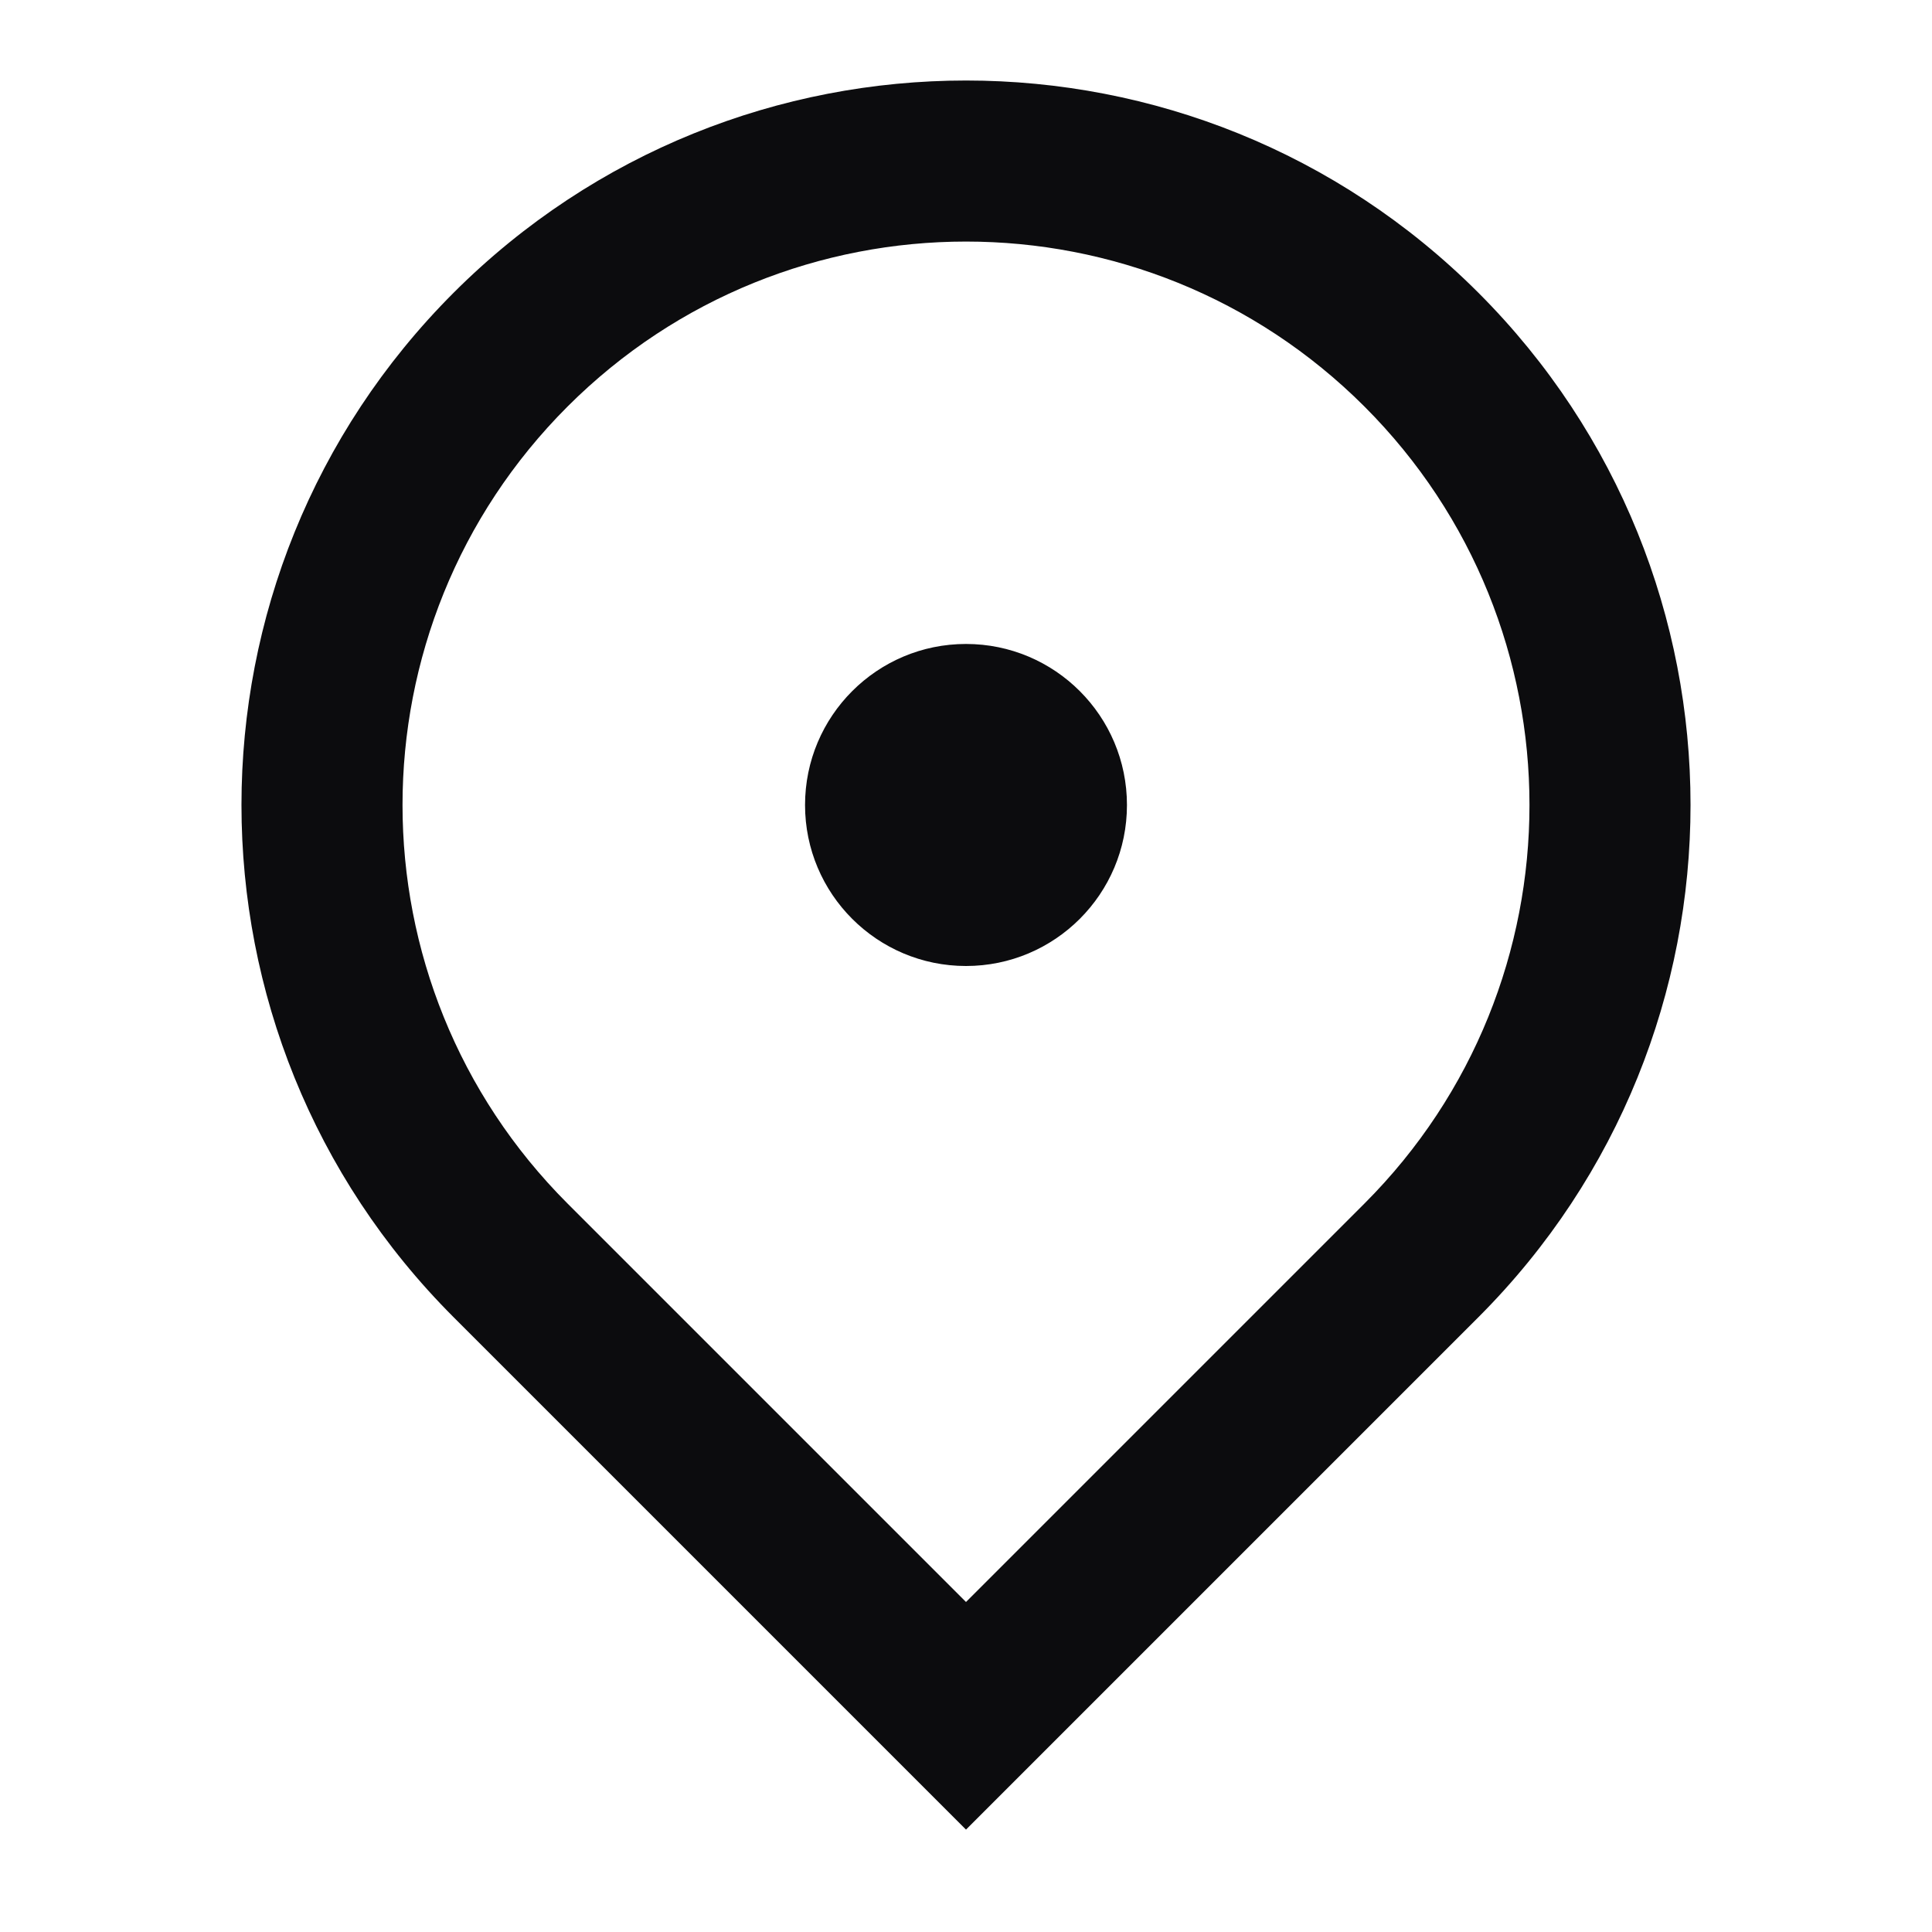
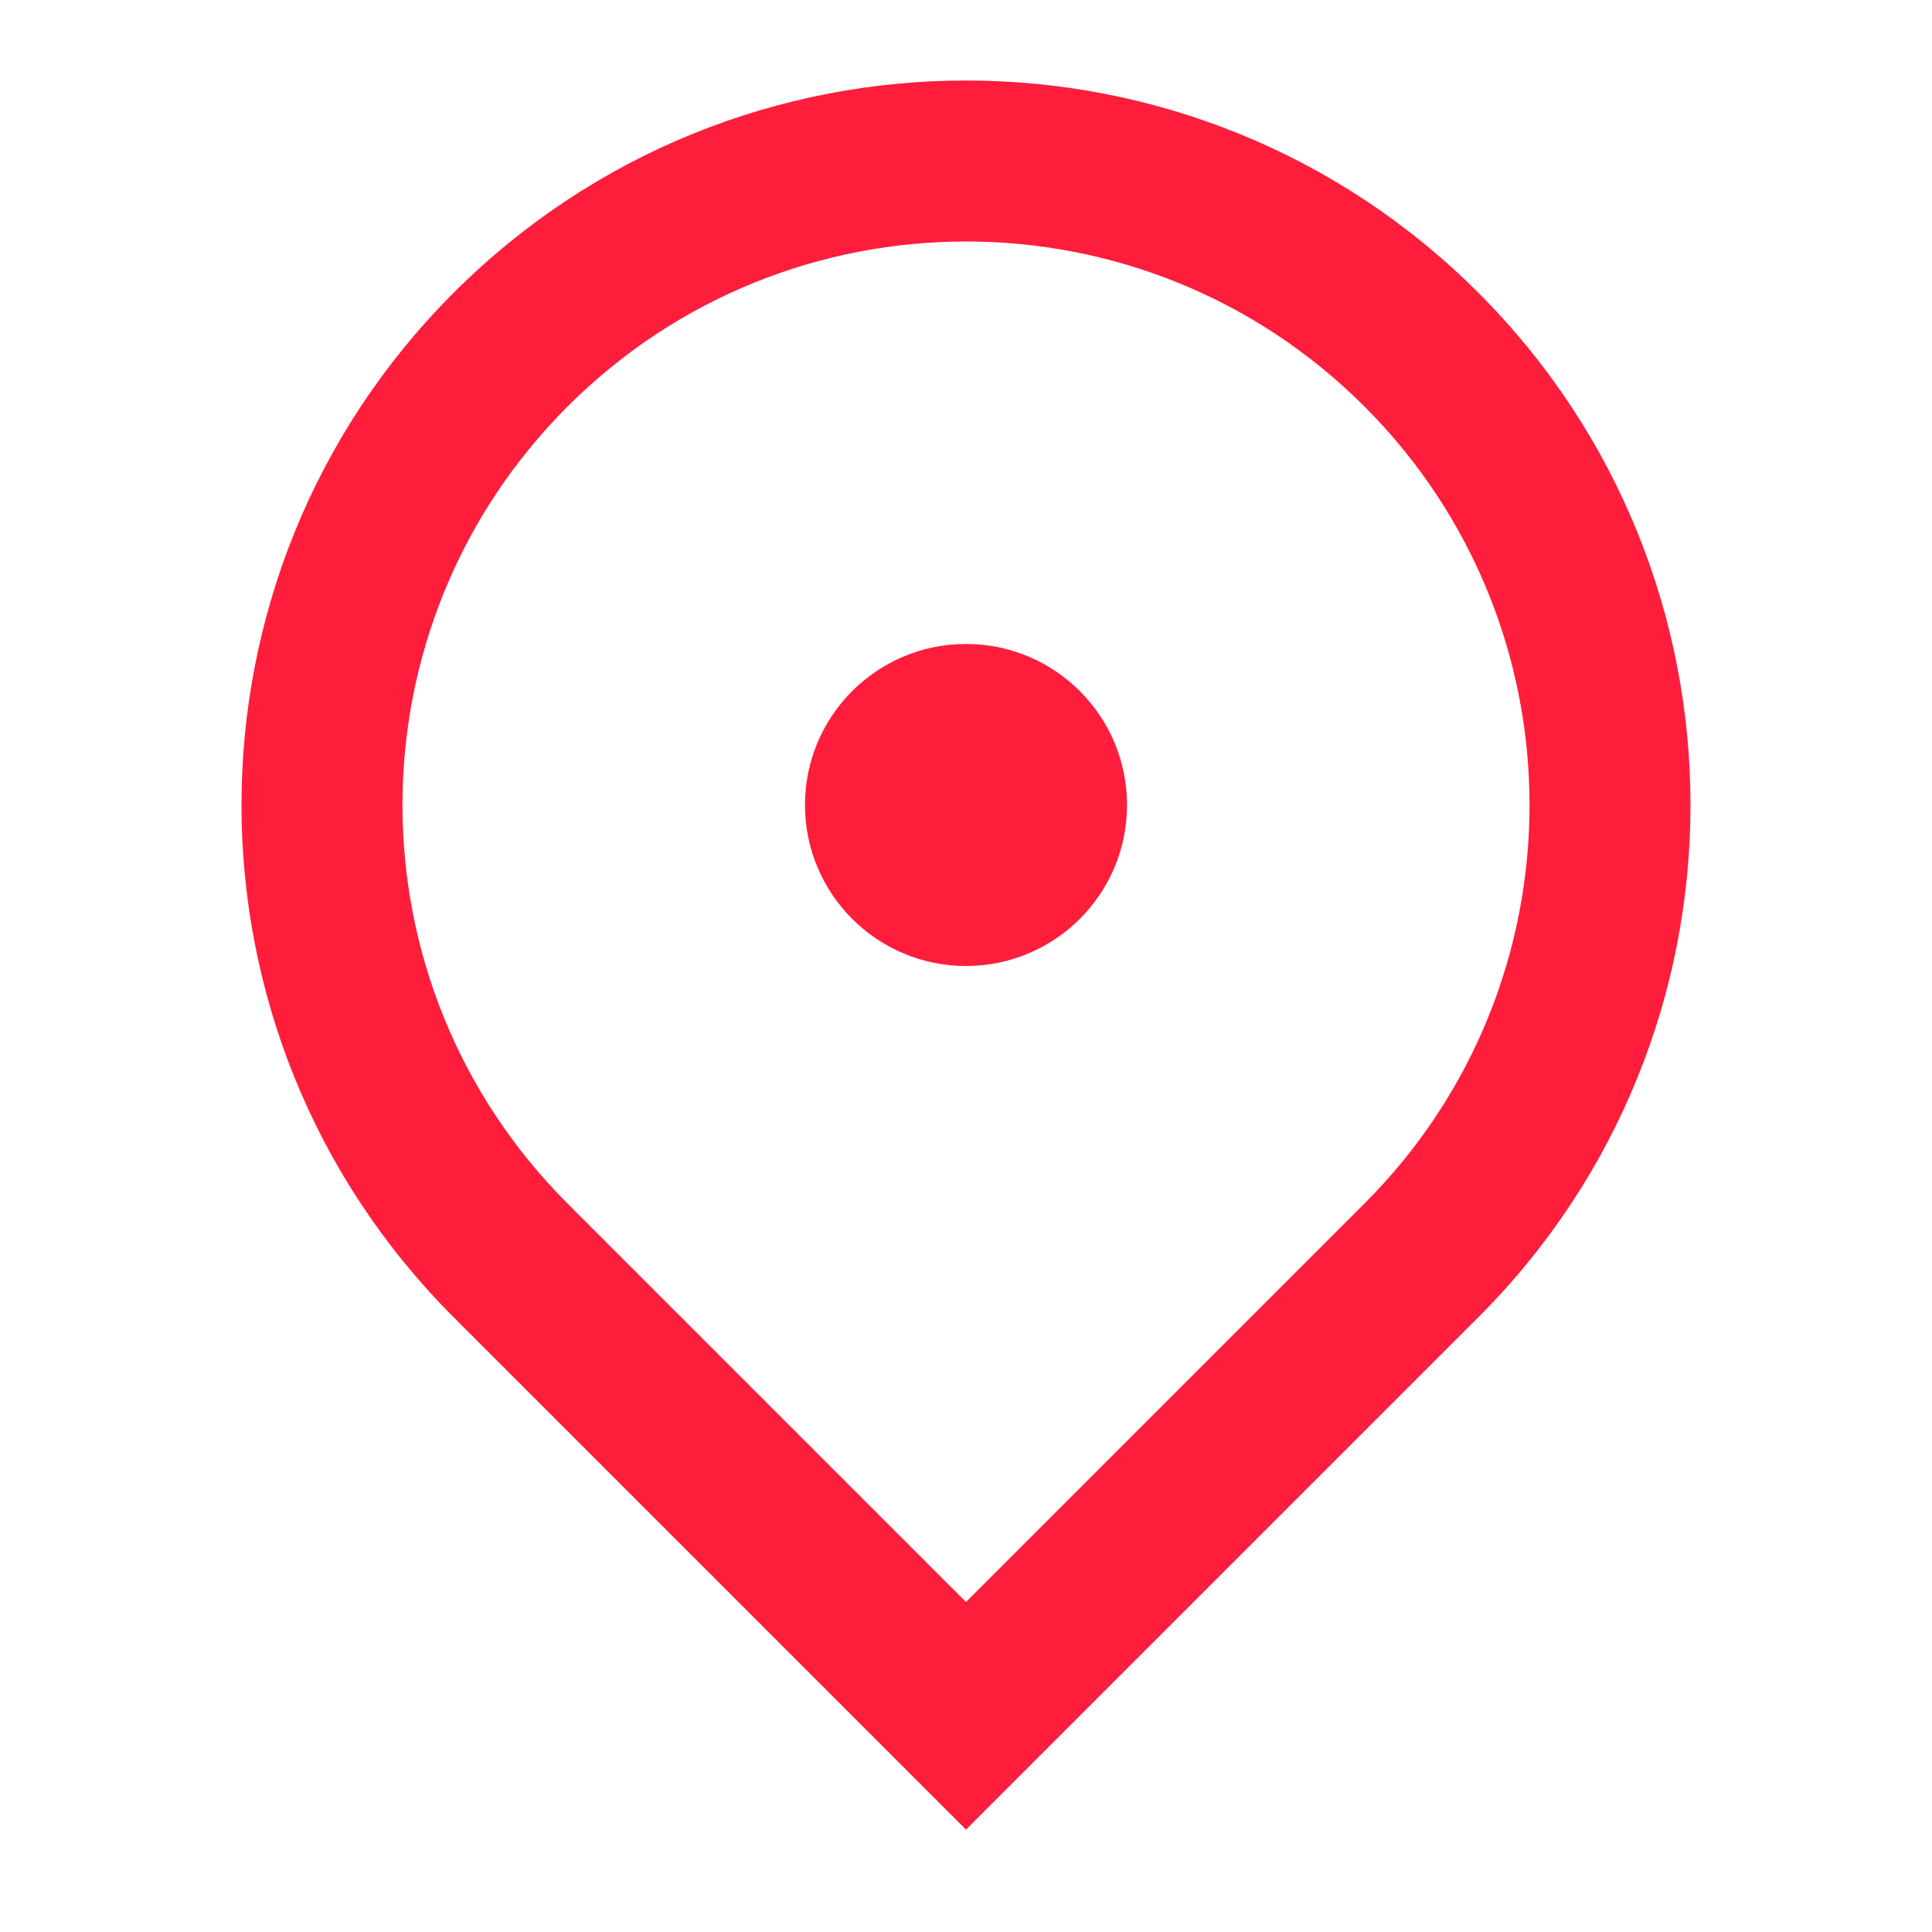
<svg xmlns="http://www.w3.org/2000/svg" width="16" height="16" viewBox="0 0 16 16">
  <g fill="none" fill-rule="evenodd">
-     <g>
-       <g>
-         <g>
-           <g>
-             <path d="M0 0L16 0 16 16 0 16z" transform="translate(-23 -132) translate(11 68) translate(12 16) translate(0 48)" />
-             <path fill="#0C0C0E" d="M8 15.152l-4.243-4.243c-2.343-2.343-2.343-6.142 0-8.485C6.101.081 9.9.081 12.243 2.424c2.343 2.343 2.343 6.142 0 8.485L8 15.152zm3.3-5.185c1.822-1.823 1.822-4.778 0-6.6-1.823-1.822-4.777-1.822-6.6 0-1.822 1.822-1.822 4.777 0 6.6l3.3 3.3 3.3-3.3zM8 8c-.736 0-1.333-.597-1.333-1.333 0-.737.597-1.334 1.333-1.334s1.333.597 1.333 1.334C9.333 7.403 8.736 8 8 8z" transform="translate(-23 -132) translate(11 68) translate(12 16) translate(0 48)" />
-           </g>
-         </g>
-       </g>
-     </g>
+     <path d="M0 0h16v16H0z" />
+     <path d="m8 15.152-4.243-4.243a6 6 0 1 1 8.486 0L8 15.152zm3.3-5.185a4.667 4.667 0 1 0-6.6 0l3.3 3.3 3.3-3.3zM8 8a1.333 1.333 0 1 1 0-2.667A1.333 1.333 0 0 1 8 8z" fill="#FF1D3C" />
  </g>
</svg>
